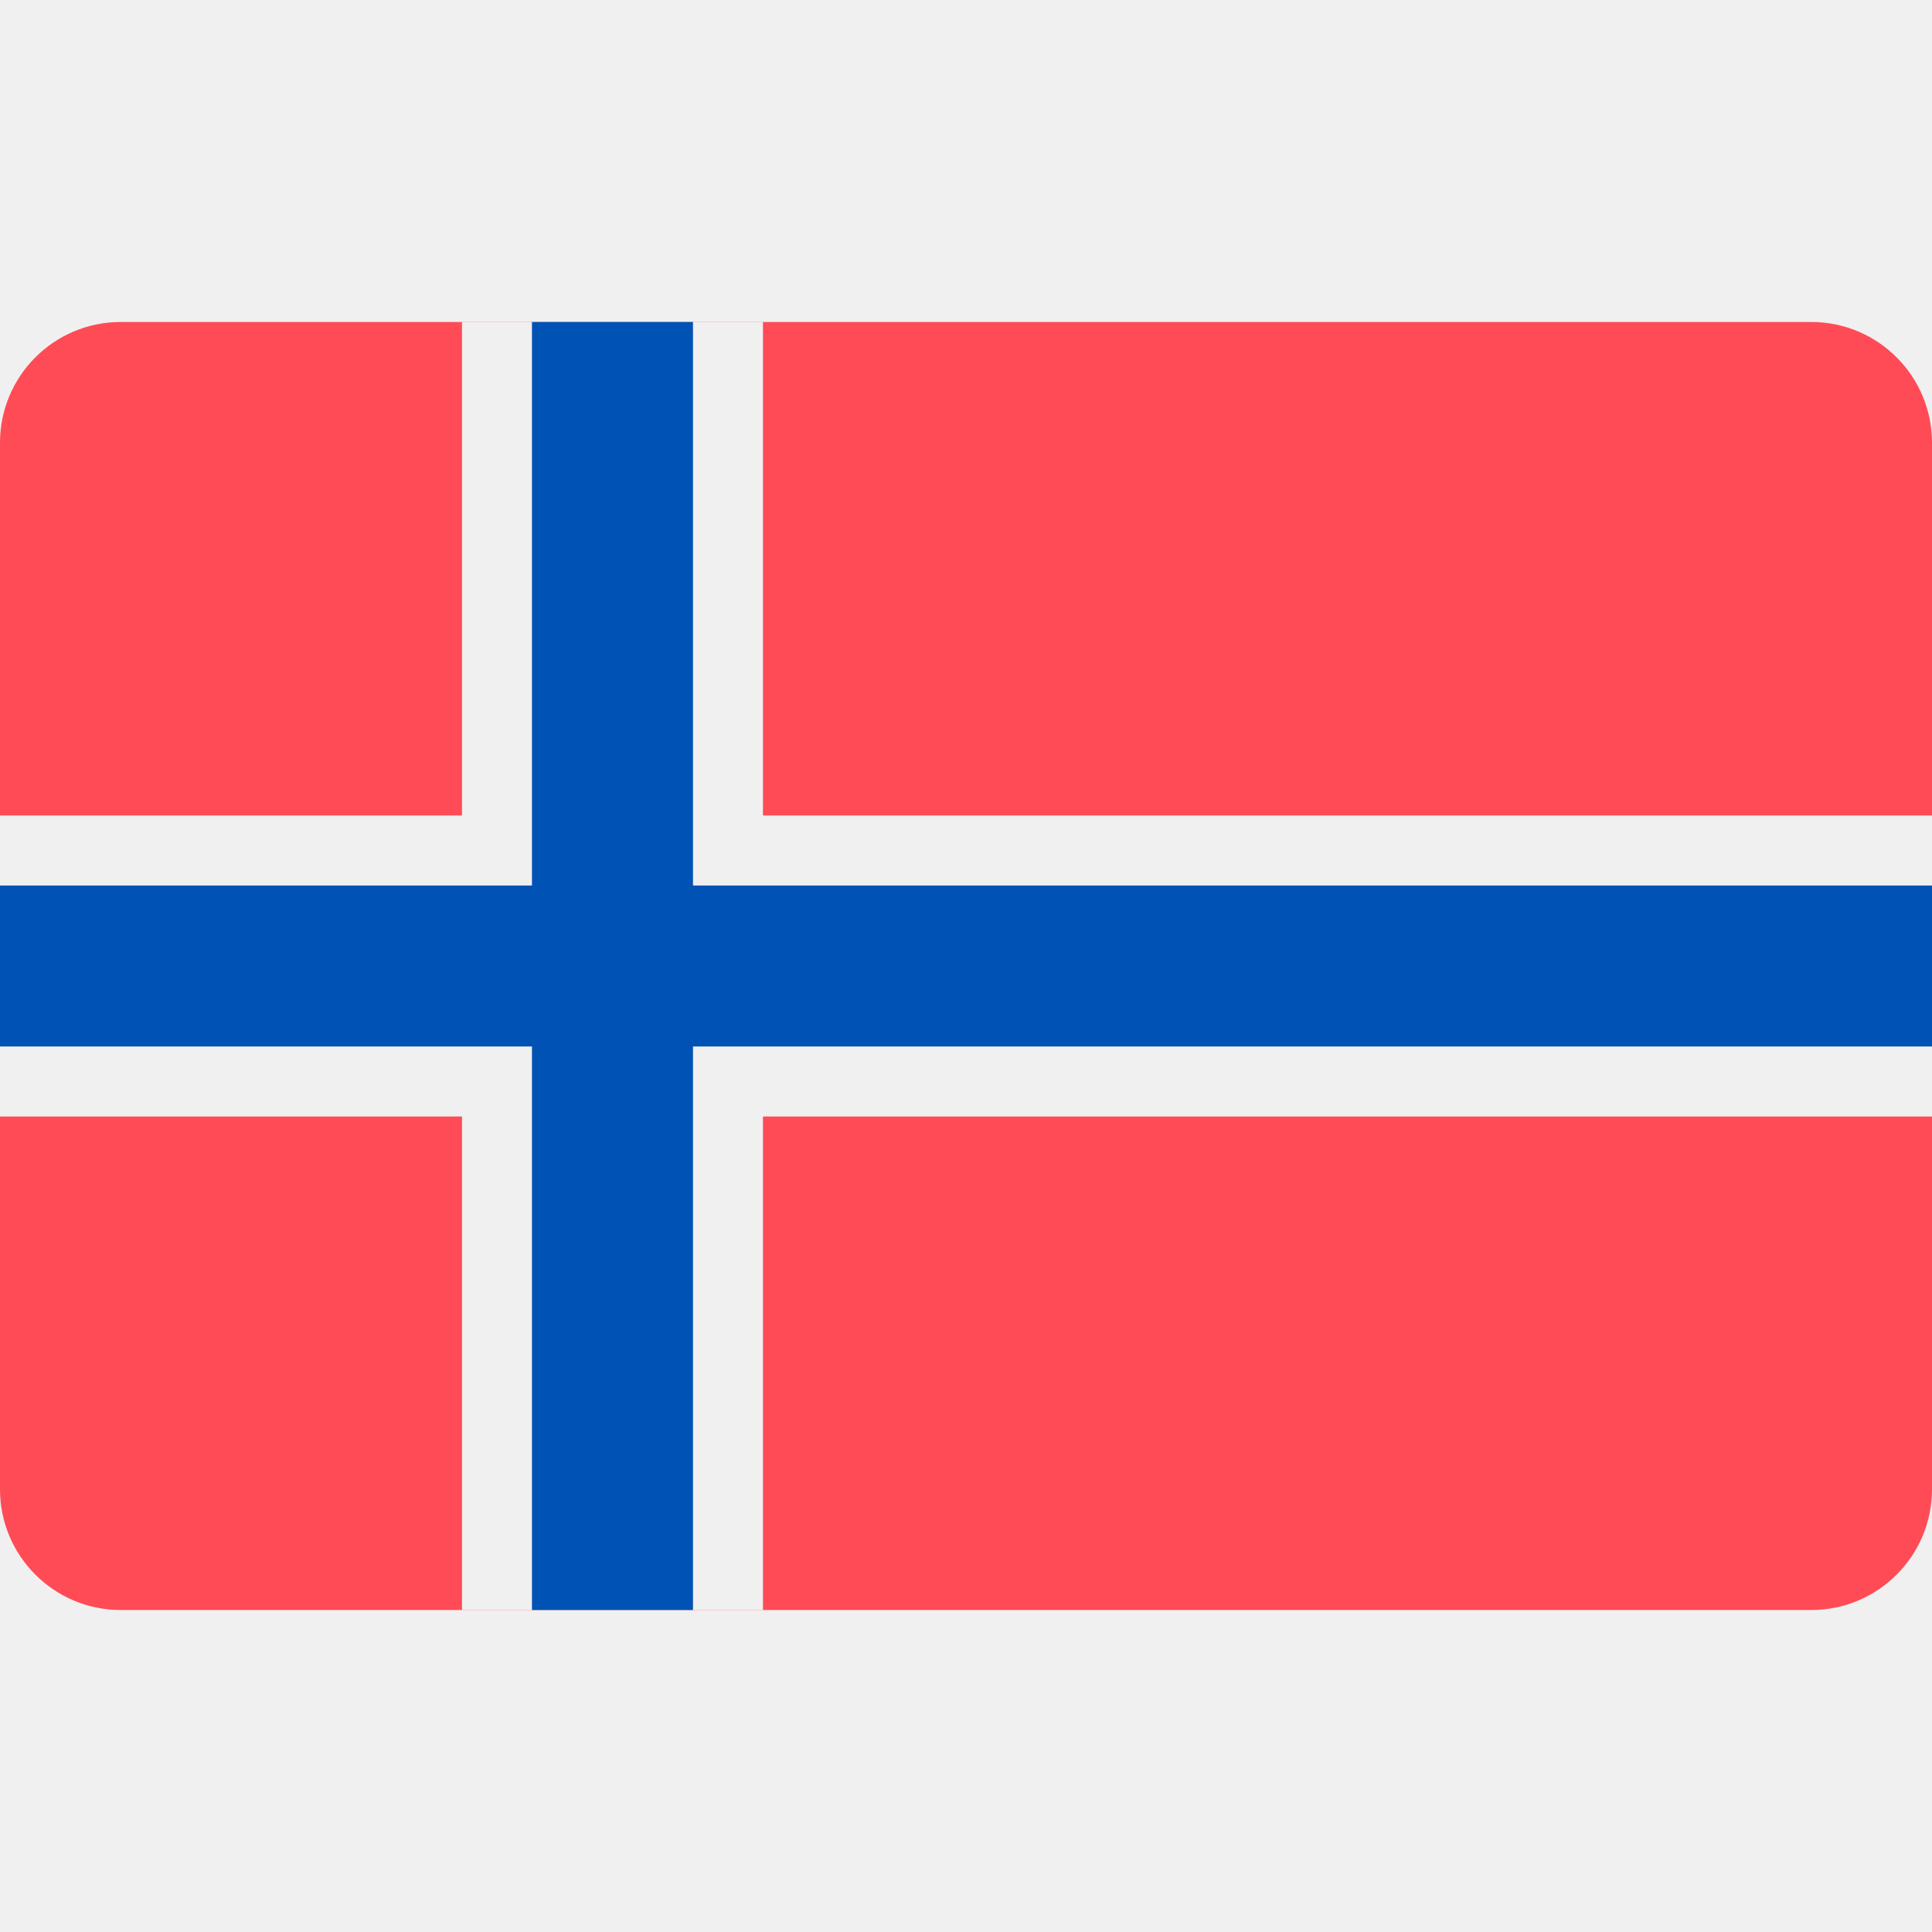
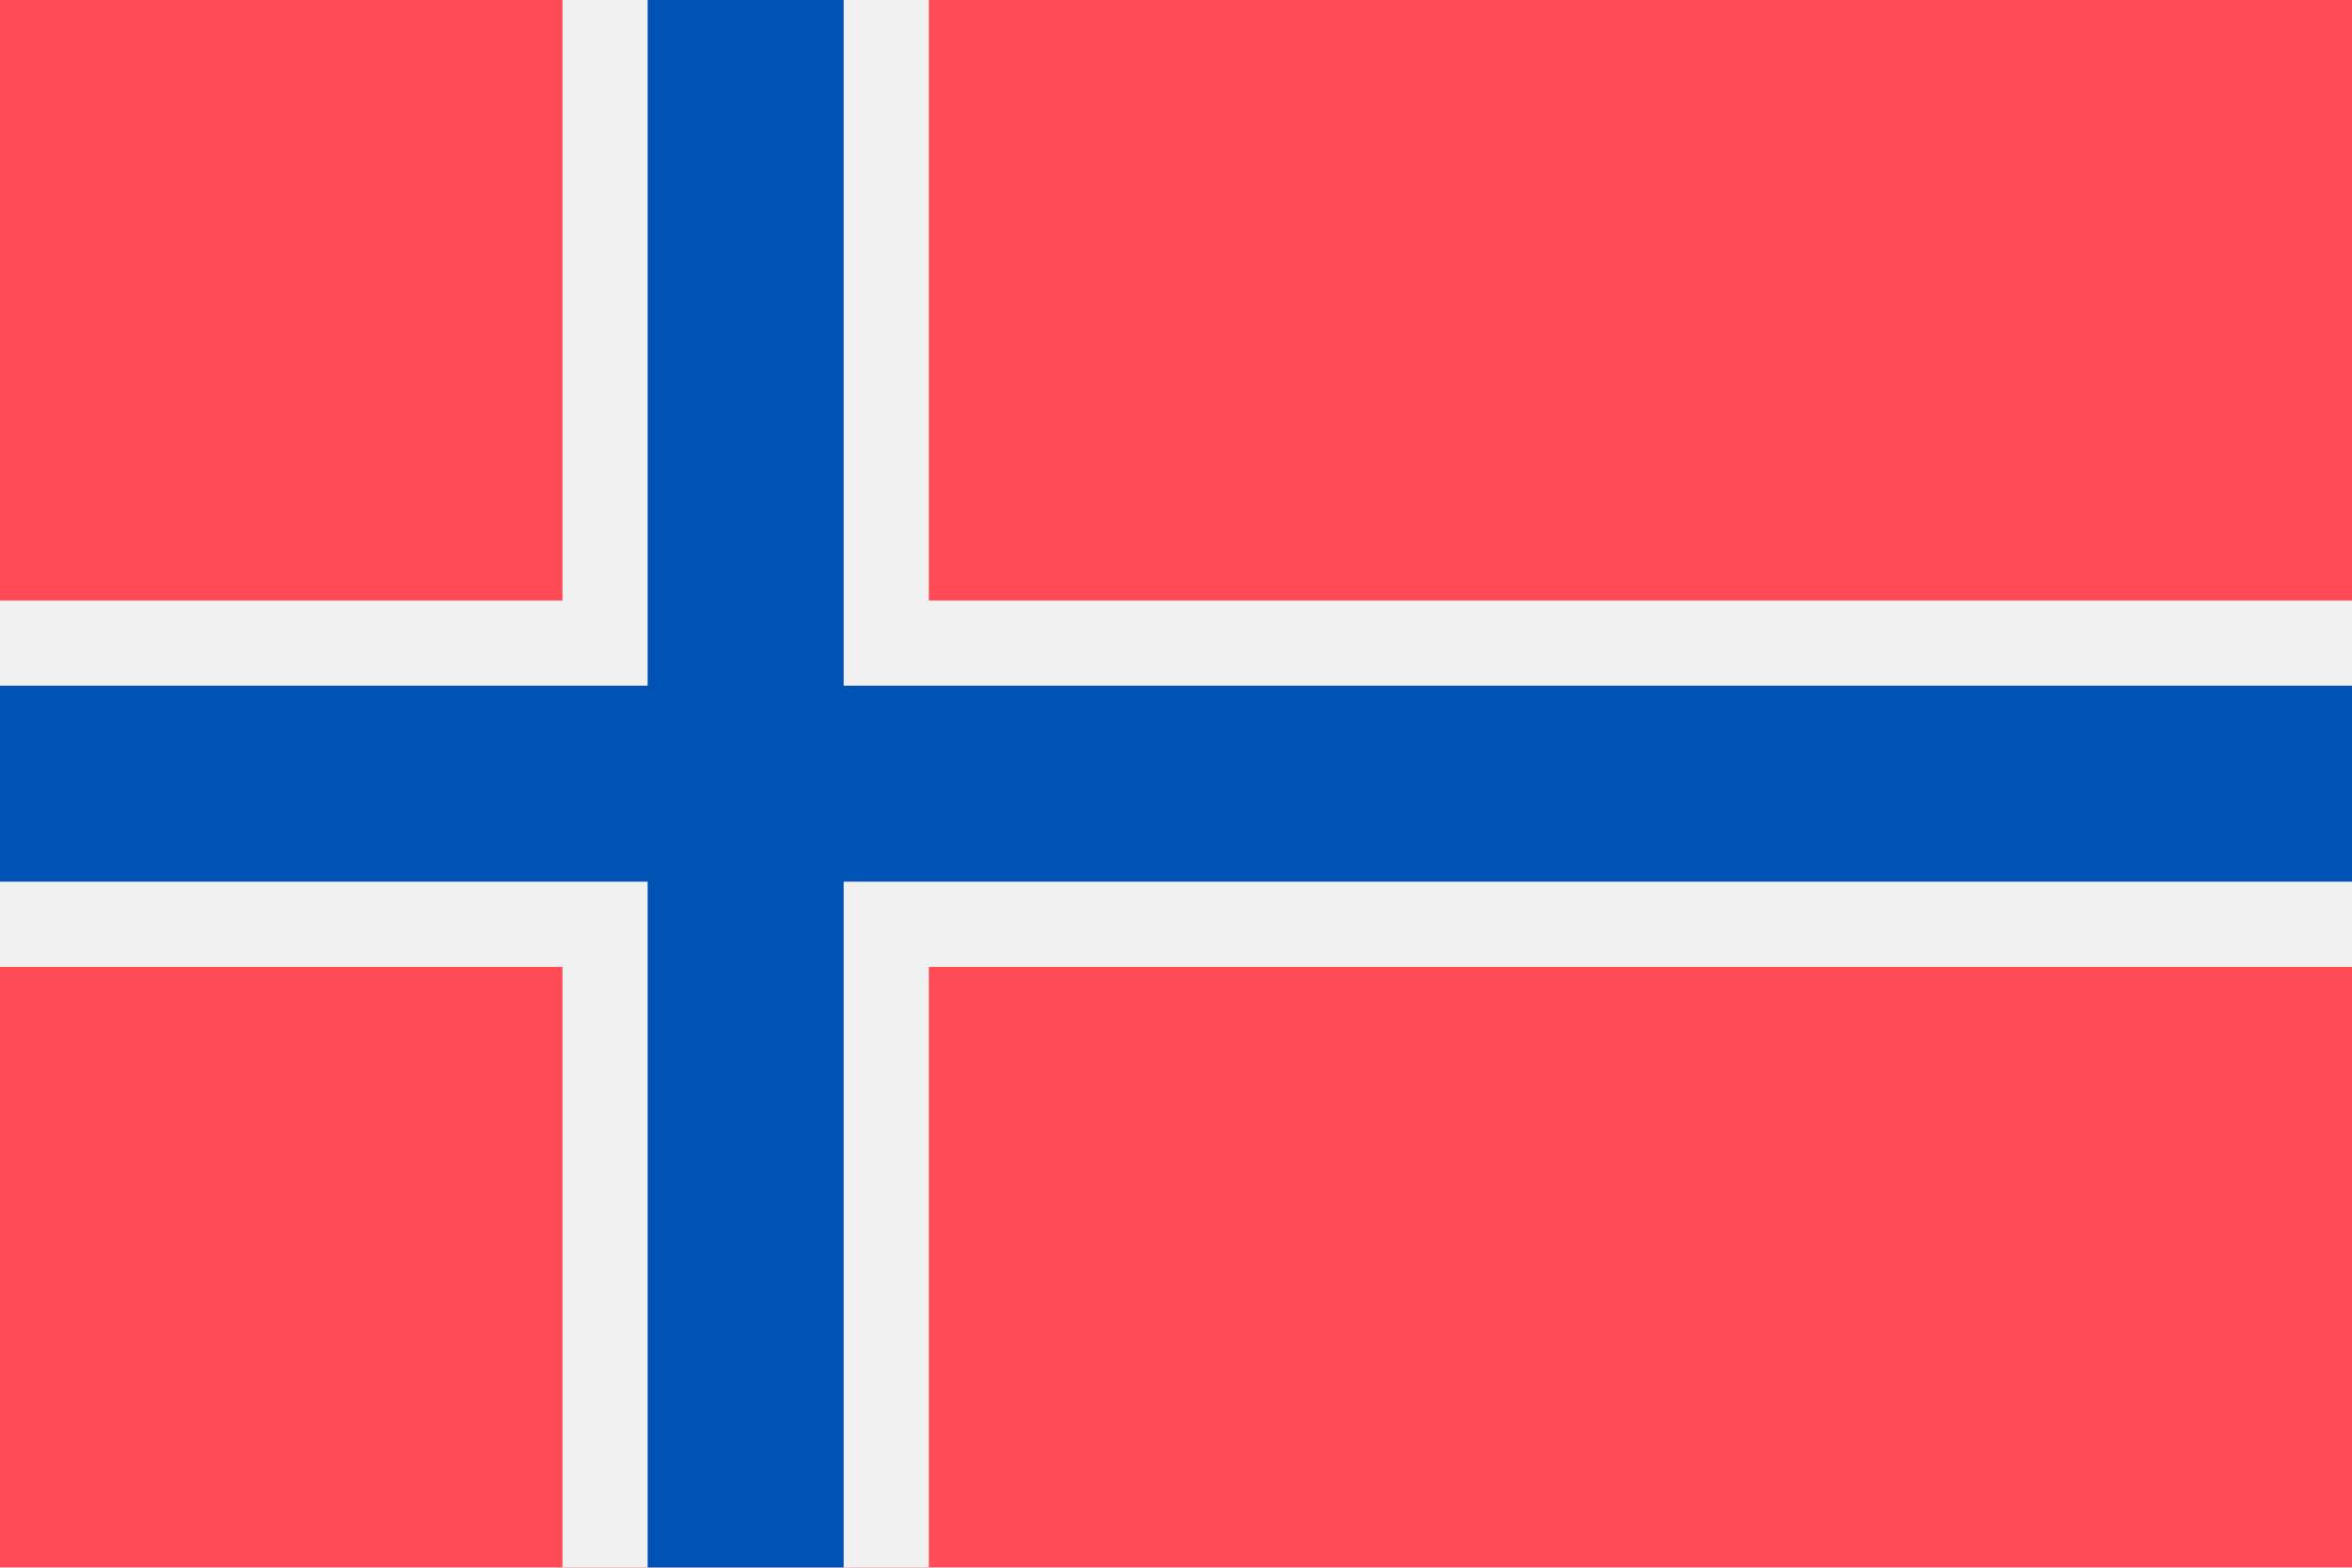
- <svg xmlns="http://www.w3.org/2000/svg" width="32" height="32" viewBox="0 0 32 32" fill="none">
-   <path d="M30 5.333H2C0.895 5.333 0 6.229 0 7.333V24.667C0 25.771 0.895 26.667 2 26.667H30C31.105 26.667 32 25.771 32 24.667V7.333C32 6.229 31.105 5.333 30 5.333Z" fill="#FF4B55" />
-   <path d="M32 18.493H12.637V26.667H11.478H8.811H7.652V18.493H0V17.333V14.667V13.507H7.652V5.333H8.811H11.478H12.637V13.507H32V14.667V17.333V18.493Z" fill="#F0F0F0" />
-   <path d="M32 14.667V17.333H11.478V26.667H8.811V17.333H0V14.667H8.811V5.333H11.478V14.667H32Z" fill="#0052B4" />
+ <svg xmlns="http://www.w3.org/2000/svg" width="18" height="12" fill="none" viewBox="0 0 36 24">
+   <g clip-path="url(#a)">
+     <path fill="#FF4B55" d="M36 0H0v23.996h36V0Z" />
+     <path fill="#F0F0F0" d="M36 14.802H14.217v9.194H8.609v-9.194H0V9.194h8.609V0H14.217v9.194H36V14.802Z" />
+     <path fill="#0052B4" d="M36 10.498v3H12.913v10.498h-3V13.498H0v-3h9.913V0h3v10.498H36Z" />
+   </g>
+   <defs>
+     <clipPath id="a">
+       <path fill="#fff" d="M0 0h36v23.996H0z" />
+     </clipPath>
+   </defs>
</svg>
